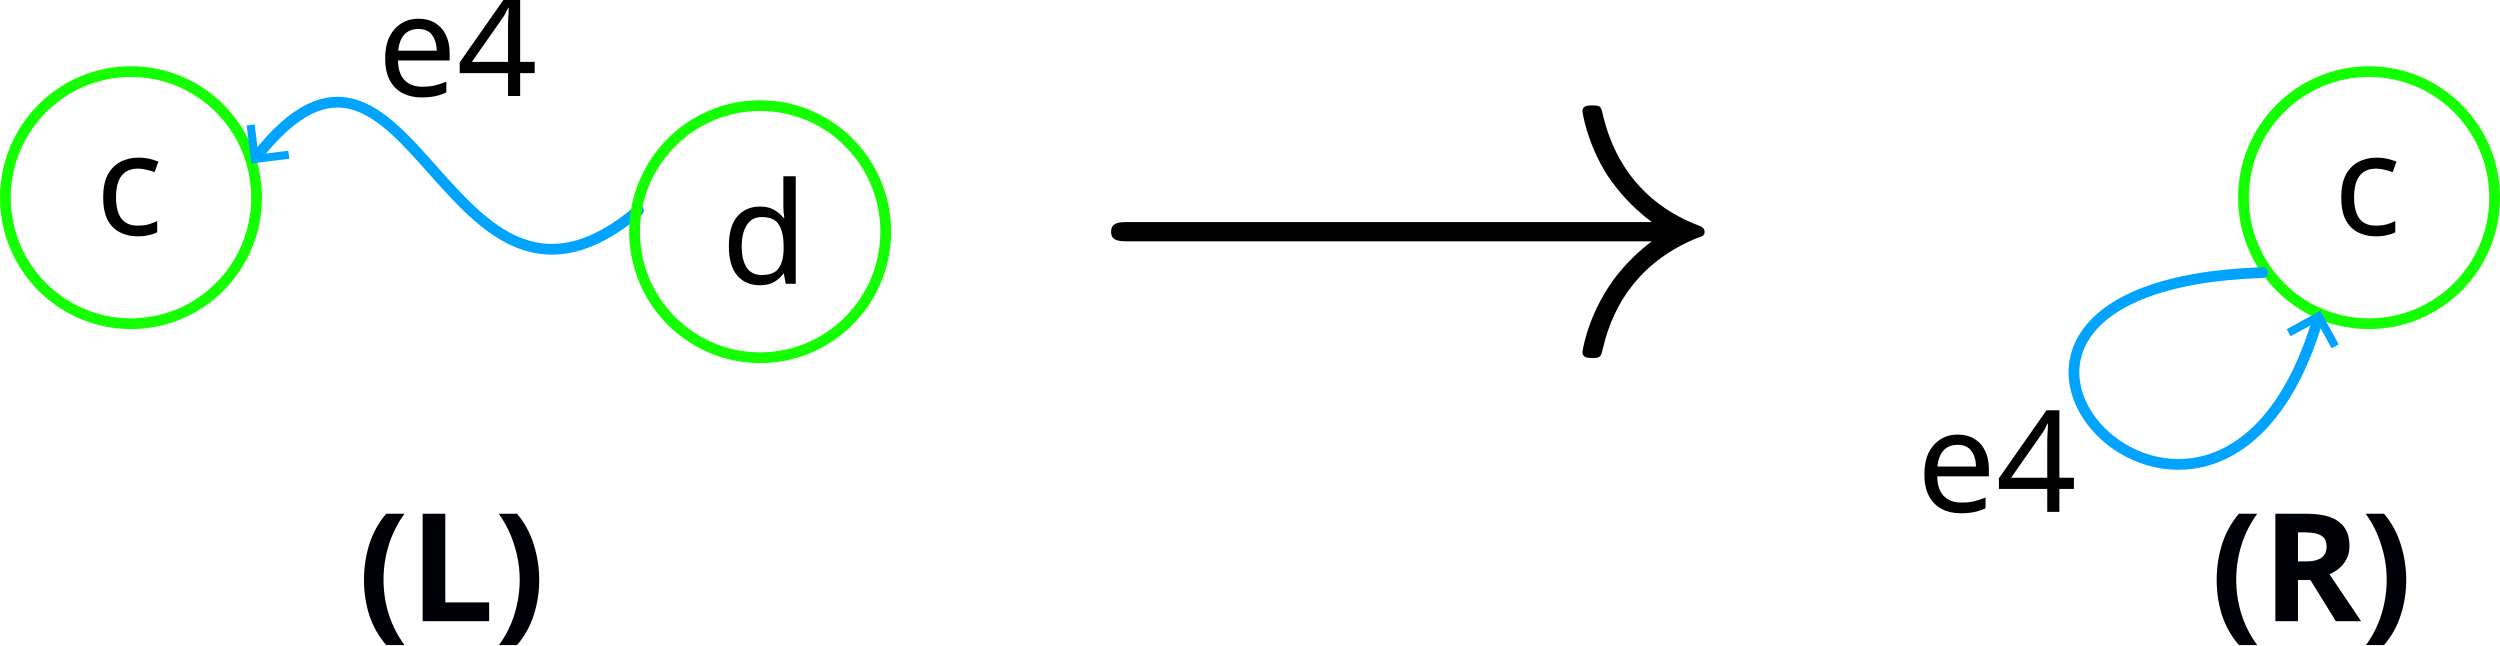
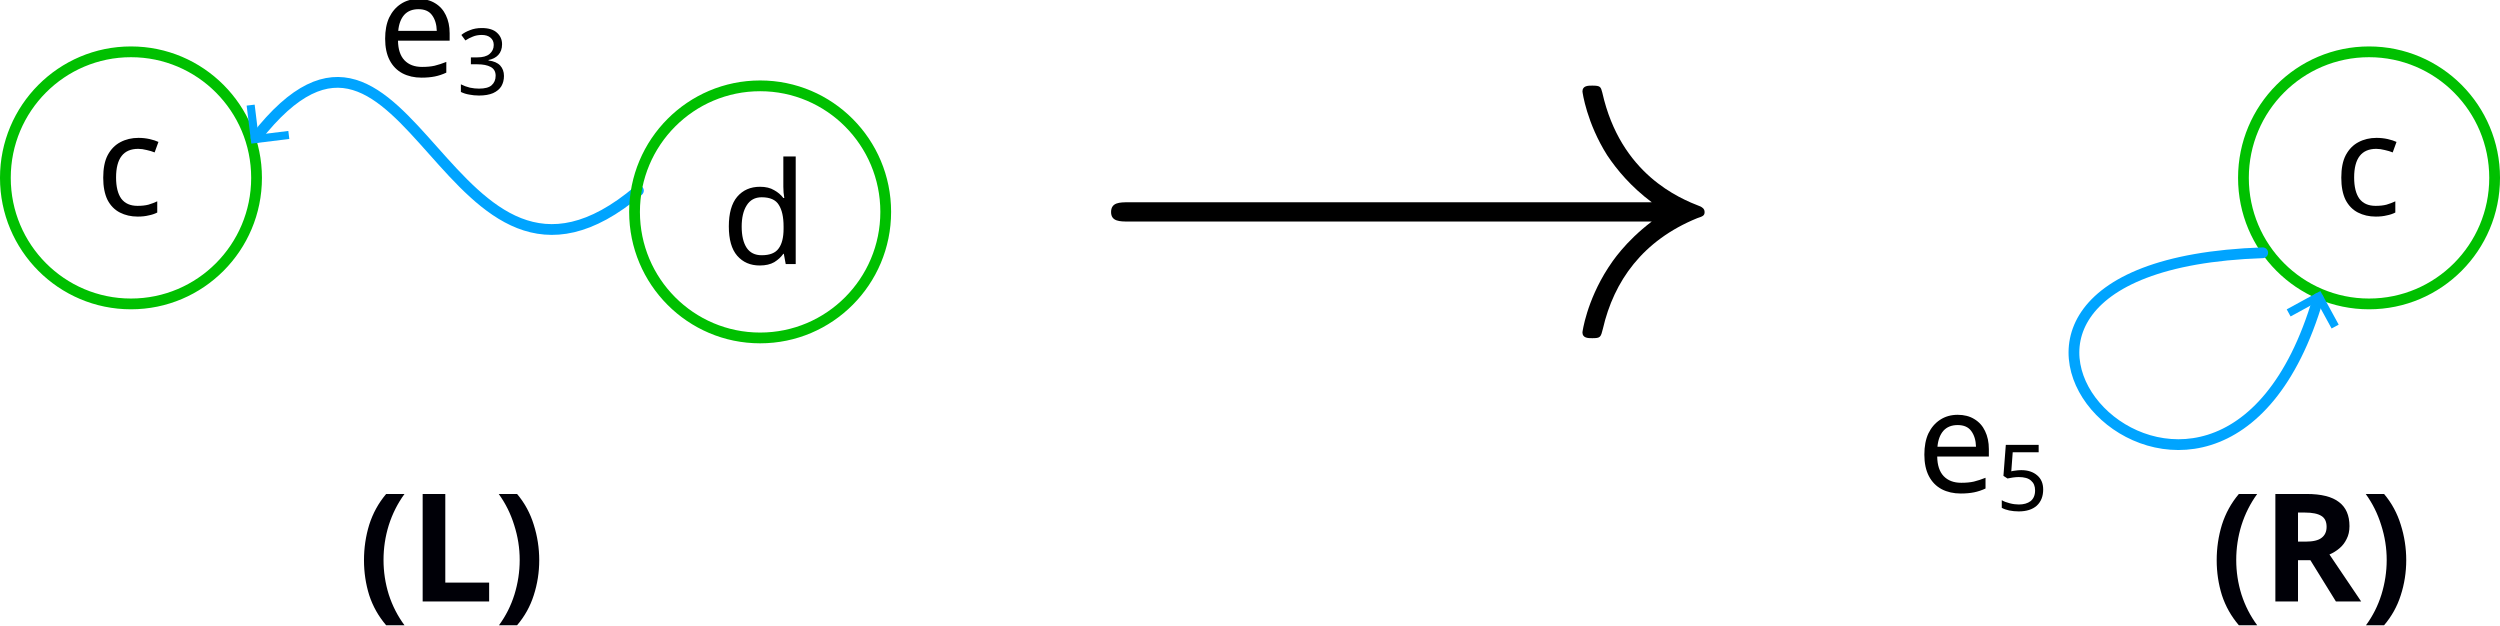
- <svg xmlns="http://www.w3.org/2000/svg" width="163.944mm" height="42.309mm" viewBox="0 0 163.944 42.309" version="1.1" id="svg1">
+ <svg xmlns="http://www.w3.org/2000/svg" width="163.944mm" height="41.011mm" viewBox="0 0 163.944 41.011" version="1.1" id="svg1">
  <defs id="defs1">
    <marker style="overflow:visible" id="ArrowWide-9" refX="0" refY="0" orient="auto-start-reverse" markerWidth="0.75" markerHeight="1" viewBox="0 0 1 1" preserveAspectRatio="xMidYMid">
      <path style="fill:none;stroke:context-stroke;stroke-width:1;stroke-linecap:butt" d="M 3,-3 0,0 3,3" transform="rotate(180,0.125,0)" id="path11-0" />
    </marker>
    <marker style="overflow:visible" id="ArrowWide-6-6" refX="0" refY="0" orient="auto-start-reverse" markerWidth="0.75" markerHeight="1" viewBox="0 0 1 1" preserveAspectRatio="xMidYMid">
      <path style="fill:none;stroke:context-stroke;stroke-width:1;stroke-linecap:butt" d="M 3,-3 0,0 3,3" transform="rotate(180,0.125,0)" id="path11-8-2" />
    </marker>
  </defs>
-   <g id="layer1" transform="translate(61.9125,-127)">
+   <g id="layer1" transform="translate(61.9125,-128.2978)">
    <path d="m 46.406,142.824 c -1.762,1.342 -2.603,2.644 -2.864,3.044 -1.422,2.203 -1.682,4.206 -1.682,4.226 0,0.381 0.38,0.381 0.641,0.381 0.541,0 0.561,-0.06 0.701,-0.621 0.721,-3.124 2.603,-5.788 6.188,-7.25 0.38,-0.12 0.481,-0.18 0.481,-0.401 0,-0.24 -0.2,-0.32 -0.26,-0.36 -1.402,-0.541 -5.247,-2.123 -6.448,-7.47 -0.1,-0.381 -0.12,-0.461 -0.661,-0.461 -0.26,0 -0.641,0 -0.641,0.381 0,0.06 0.28,2.063 1.622,4.186 0.641,0.961 1.562,2.063 2.924,3.084 H 12.09 c -0.561,0 -1.141,0 -1.141,0.641 0,0.621 0.581,0.621 1.141,0.621 z" id="path43" style="fill:#000000;fill-opacity:1;stroke-width:0.353" />
-     <g id="g3">
-       <text xml:space="preserve" style="font-style:normal;font-variant:normal;font-weight:bold;font-stretch:normal;font-size:9.878px;font-family:'Fira Sans';-inkscape-font-specification:'Fira Sans, Bold';font-variant-ligatures:normal;font-variant-caps:normal;font-variant-numeric:normal;font-variant-east-asian:normal;fill:#000007;fill-opacity:1;stroke:none;stroke-width:1.652;stroke-linecap:round;stroke-linejoin:round;stroke-dasharray:none;stroke-dashoffset:0;stroke-opacity:1" x="83.064" y="167.738" id="text8-2">
-         <tspan id="tspan8-0" style="font-style:normal;font-variant:normal;font-weight:bold;font-stretch:normal;font-size:9.878px;font-family:'Fira Sans';-inkscape-font-specification:'Fira Sans, Bold';font-variant-ligatures:normal;font-variant-caps:normal;font-variant-numeric:normal;font-variant-east-asian:normal;fill:#000007;fill-opacity:1;stroke:none;stroke-width:1.652" x="83.064" y="167.738">(R)</tspan>
-       </text>
-       <g id="g9" transform="translate(-184.8386,67.77486)">
-         <text xml:space="preserve" style="font-style:normal;font-variant:normal;font-weight:normal;font-stretch:normal;font-size:9.26px;font-family:'Fira Sans';-inkscape-font-specification:'Fira Sans, Normal';font-variant-ligatures:normal;font-variant-caps:normal;font-variant-numeric:normal;font-variant-east-asian:normal;fill:#000000;fill-opacity:1;stroke:none;stroke-width:1.161;stroke-linecap:round;stroke-linejoin:round;stroke-opacity:1" x="276.244" y="74.55" id="text15-1" transform="scale(0.9989224,1.001079)">
-           <tspan id="tspan15-3" style="font-style:normal;font-variant:normal;font-weight:normal;font-stretch:normal;font-size:9.26px;font-family:'Fira Sans';-inkscape-font-specification:'Fira Sans, Normal';font-variant-ligatures:normal;font-variant-caps:normal;font-variant-numeric:normal;font-variant-east-asian:normal;fill:#000000;fill-opacity:1;stroke:none;stroke-width:1.161" x="276.244" y="74.55">c</tspan>
-         </text>
-         <ellipse style="fill:none;fill-opacity:1;stroke:#14ff00;stroke-width:0.706;stroke-linecap:round;stroke-linejoin:round;stroke-dasharray:none;stroke-opacity:1" id="path1-5-1" cx="278.282" cy="72.188" rx="8.236" ry="8.266" />
-         <path style="fill:none;fill-opacity:1;stroke:#00a4ff;stroke-width:0.706;stroke-linecap:round;stroke-linejoin:round;stroke-dasharray:none;stroke-opacity:1;marker-end:url(#ArrowWide-9)" d="m 271.308,77.099 c -26.6,0.904 -3.061,25.788 3.637,2.994" id="path12-1" />
-         <text xml:space="preserve" style="font-size:9.26px;font-family:'Fira Sans';-inkscape-font-specification:'Fira Sans, Normal';fill:#000000;fill-opacity:1;stroke:none;stroke-width:3.528;stroke-linecap:round;stroke-linejoin:round;stroke-opacity:1" x="248.874" y="92.693" id="text1-68-9-0" transform="scale(0.9989224,1.001079)">
-           <tspan id="tspan1-9-0-3" style="fill:#000000;fill-opacity:1;stroke:none;stroke-width:3.528" x="248.874" y="92.693">e4</tspan>
-         </text>
-       </g>
-     </g>
-     <g id="g4">
-       <text xml:space="preserve" style="font-style:normal;font-variant:normal;font-weight:bold;font-stretch:normal;font-size:9.878px;font-family:'Fira Sans';-inkscape-font-specification:'Fira Sans, Bold';font-variant-ligatures:normal;font-variant-caps:normal;font-variant-numeric:normal;font-variant-east-asian:normal;fill:#000007;fill-opacity:1;stroke:none;stroke-width:1.652;stroke-linecap:round;stroke-linejoin:round;stroke-dasharray:none;stroke-dashoffset:0;stroke-opacity:1" x="-38.433" y="167.738" id="text7-1">
-         <tspan id="tspan7-0" style="font-style:normal;font-variant:normal;font-weight:bold;font-stretch:normal;font-size:9.878px;font-family:'Fira Sans';-inkscape-font-specification:'Fira Sans, Bold';font-variant-ligatures:normal;font-variant-caps:normal;font-variant-numeric:normal;font-variant-east-asian:normal;fill:#000007;fill-opacity:1;stroke:none;stroke-width:1.652" x="-38.433" y="167.738">(L)</tspan>
-       </text>
-       <g id="g1">
-         <text xml:space="preserve" style="font-size:9.26px;font-family:'Fira Sans';-inkscape-font-specification:'Fira Sans, Normal';fill:#000000;fill-opacity:1;stroke:none;stroke-width:3.528;stroke-linecap:round;stroke-linejoin:round;stroke-opacity:1" x="-37.211" y="133.151" id="text1-68-8" transform="scale(0.9989224,1.001079)">
-           <tspan id="tspan1-9-6" style="fill:#000000;fill-opacity:1;stroke:none;stroke-width:3.528" x="-37.211" y="133.151">e4</tspan>
-         </text>
-         <g id="g2" transform="translate(-34.0094,56.92625)">
-           <text xml:space="preserve" style="font-style:normal;font-variant:normal;font-weight:normal;font-stretch:normal;font-size:9.26px;font-family:'Fira Sans';-inkscape-font-specification:'Fira Sans, Normal';font-variant-ligatures:normal;font-variant-caps:normal;font-variant-numeric:normal;font-variant-east-asian:normal;fill:#000000;fill-opacity:1;stroke:none;stroke-width:1.161;stroke-linecap:round;stroke-linejoin:round;stroke-opacity:1" x="-21.674" y="85.387" id="text15-9-2" transform="scale(0.9989224,1.001079)">
-             <tspan id="tspan15-1-8" style="font-style:normal;font-variant:normal;font-weight:normal;font-stretch:normal;font-size:9.26px;font-family:'Fira Sans';-inkscape-font-specification:'Fira Sans, Normal';font-variant-ligatures:normal;font-variant-caps:normal;font-variant-numeric:normal;font-variant-east-asian:normal;fill:#000000;fill-opacity:1;stroke:none;stroke-width:1.161" x="-21.674" y="85.387">c</tspan>
-           </text>
-           <ellipse style="fill:none;fill-opacity:1;stroke:#14ff00;stroke-width:0.706;stroke-linecap:round;stroke-linejoin:round;stroke-dasharray:none;stroke-opacity:1" id="path1-5-4-4" cx="-19.315" cy="83.036" rx="8.236" ry="8.266" />
-         </g>
-         <path style="fill:none;fill-opacity:1;stroke:#00a4ff;stroke-width:0.706;stroke-linecap:round;stroke-linejoin:round;stroke-dasharray:none;stroke-opacity:1;marker-end:url(#ArrowWide-6-6)" d="m -20.048,140.799 c -12.644,10.689 -14.878,-16.519 -25.073,-3.482" id="path6-8-7" />
-         <g id="g5" transform="translate(20.74143,103.8294)">
-           <ellipse style="fill:none;fill-opacity:1;stroke:#14ff00;stroke-width:0.706;stroke-linecap:round;stroke-linejoin:round;stroke-dasharray:none;stroke-opacity:1" id="path1-0-9-2" cx="-32.806" cy="38.363" rx="8.236" ry="8.266" />
-           <text xml:space="preserve" style="font-style:normal;font-variant:normal;font-weight:normal;font-stretch:normal;font-size:9.26px;font-family:'Fira Sans';-inkscape-font-specification:'Fira Sans, Normal';font-variant-ligatures:normal;font-variant-caps:normal;font-variant-numeric:normal;font-variant-east-asian:normal;fill:#000000;fill-opacity:1;stroke:none;stroke-width:1.161;stroke-linecap:round;stroke-linejoin:round;stroke-opacity:1" x="-35.411" y="41.739" id="text16-0-4" transform="scale(0.9989224,1.001079)">
-             <tspan id="tspan16-6-06" style="font-style:normal;font-variant:normal;font-weight:normal;font-stretch:normal;font-size:9.26px;font-family:'Fira Sans';-inkscape-font-specification:'Fira Sans, Normal';font-variant-ligatures:normal;font-variant-caps:normal;font-variant-numeric:normal;font-variant-east-asian:normal;fill:#000000;fill-opacity:1;stroke:none;stroke-width:1.161" x="-35.411" y="41.739">d</tspan>
-           </text>
-         </g>
-       </g>
-     </g>
+     <text xml:space="preserve" style="font-style:normal;font-variant:normal;font-weight:bold;font-stretch:normal;font-size:9.878px;font-family:'Fira Sans';-inkscape-font-specification:'Fira Sans, Bold';font-variant-ligatures:normal;font-variant-caps:normal;font-variant-numeric:normal;font-variant-east-asian:normal;fill:#000007;fill-opacity:1;stroke:none;stroke-width:1.652;stroke-linecap:round;stroke-linejoin:round;stroke-dasharray:none;stroke-dashoffset:0;stroke-opacity:1" x="83.064" y="167.738" id="text8-2">
+       <tspan id="tspan8-0" style="font-style:normal;font-variant:normal;font-weight:bold;font-stretch:normal;font-size:9.878px;font-family:'Fira Sans';-inkscape-font-specification:'Fira Sans, Bold';font-variant-ligatures:normal;font-variant-caps:normal;font-variant-numeric:normal;font-variant-east-asian:normal;fill:#000007;fill-opacity:1;stroke:none;stroke-width:1.652" x="83.064" y="167.738">(R)</tspan>
+     </text>
+     <text xml:space="preserve" style="font-style:normal;font-variant:normal;font-weight:normal;font-stretch:normal;font-size:9.26px;font-family:'Fira Sans';-inkscape-font-specification:'Fira Sans, Normal';font-variant-ligatures:normal;font-variant-caps:normal;font-variant-numeric:normal;font-variant-east-asian:normal;fill:#000000;fill-opacity:1;stroke:none;stroke-width:1.161;stroke-linecap:round;stroke-linejoin:round;stroke-opacity:1" x="91.206" y="142.252" id="text15-1" transform="scale(0.9989224,1.001079)">
+       <tspan id="tspan15-3" style="font-style:normal;font-variant:normal;font-weight:normal;font-stretch:normal;font-size:9.26px;font-family:'Fira Sans';-inkscape-font-specification:'Fira Sans, Normal';font-variant-ligatures:normal;font-variant-caps:normal;font-variant-numeric:normal;font-variant-east-asian:normal;fill:#000000;fill-opacity:1;stroke:none;stroke-width:1.161" x="91.206" y="142.252">c</tspan>
+     </text>
+     <ellipse style="fill:none;fill-opacity:1;stroke:#00c000;stroke-width:0.706;stroke-linecap:round;stroke-linejoin:round;stroke-dasharray:none;stroke-opacity:1" id="path1-5-1" cx="93.443" cy="139.962" rx="8.236" ry="8.266" />
+     <path style="fill:none;fill-opacity:1;stroke:#00a4ff;stroke-width:0.706;stroke-linecap:round;stroke-linejoin:round;stroke-dasharray:none;stroke-opacity:1;marker-end:url(#ArrowWide-9)" d="m 86.47,144.874 c -26.6,0.904 -3.061,25.788 3.637,2.994" id="path12-1" />
+     <text xml:space="preserve" style="font-size:9.26px;font-family:'Fira Sans';-inkscape-font-specification:'Fira Sans, Normal';fill:#000000;fill-opacity:1;stroke:none;stroke-width:3.528;stroke-linecap:round;stroke-linejoin:round;stroke-opacity:1" x="63.836" y="160.395" id="text1-68-9-0" transform="scale(0.9989224,1.001079)">
+       <tspan id="tspan1-9-0-3" style="fill:#000000;fill-opacity:1;stroke:none;stroke-width:3.528" x="63.836" y="160.395">e<tspan style="font-size:65%;baseline-shift:sub" id="tspan2">5</tspan>
+       </tspan>
+     </text>
+     <text xml:space="preserve" style="font-style:normal;font-variant:normal;font-weight:bold;font-stretch:normal;font-size:9.878px;font-family:'Fira Sans';-inkscape-font-specification:'Fira Sans, Bold';font-variant-ligatures:normal;font-variant-caps:normal;font-variant-numeric:normal;font-variant-east-asian:normal;fill:#000007;fill-opacity:1;stroke:none;stroke-width:1.652;stroke-linecap:round;stroke-linejoin:round;stroke-dasharray:none;stroke-dashoffset:0;stroke-opacity:1" x="-38.433" y="167.738" id="text7-1">
+       <tspan id="tspan7-0" style="font-style:normal;font-variant:normal;font-weight:bold;font-stretch:normal;font-size:9.878px;font-family:'Fira Sans';-inkscape-font-specification:'Fira Sans, Bold';font-variant-ligatures:normal;font-variant-caps:normal;font-variant-numeric:normal;font-variant-east-asian:normal;fill:#000007;fill-opacity:1;stroke:none;stroke-width:1.652" x="-38.433" y="167.738">(L)</tspan>
+     </text>
+     <text xml:space="preserve" style="font-size:9.26px;font-family:'Fira Sans';-inkscape-font-specification:'Fira Sans, Normal';fill:#000000;fill-opacity:1;stroke:none;stroke-width:3.528;stroke-linecap:round;stroke-linejoin:round;stroke-opacity:1" x="-37.211" y="133.151" id="text1-68-8" transform="scale(0.9989224,1.001079)">
+       <tspan id="tspan1-9-6" style="fill:#000000;fill-opacity:1;stroke:none;stroke-width:3.528" x="-37.211" y="133.151">e<tspan style="font-size:65%;baseline-shift:sub" id="tspan1">3</tspan>
+       </tspan>
+     </text>
+     <text xml:space="preserve" style="font-style:normal;font-variant:normal;font-weight:normal;font-stretch:normal;font-size:9.26px;font-family:'Fira Sans';-inkscape-font-specification:'Fira Sans, Normal';font-variant-ligatures:normal;font-variant-caps:normal;font-variant-numeric:normal;font-variant-east-asian:normal;fill:#000000;fill-opacity:1;stroke:none;stroke-width:1.161;stroke-linecap:round;stroke-linejoin:round;stroke-opacity:1" x="-55.72" y="142.252" id="text15-9-2" transform="scale(0.9989224,1.001079)">
+       <tspan id="tspan15-1-8" style="font-style:normal;font-variant:normal;font-weight:normal;font-stretch:normal;font-size:9.26px;font-family:'Fira Sans';-inkscape-font-specification:'Fira Sans, Normal';font-variant-ligatures:normal;font-variant-caps:normal;font-variant-numeric:normal;font-variant-east-asian:normal;fill:#000000;fill-opacity:1;stroke:none;stroke-width:1.161" x="-55.72" y="142.252">c</tspan>
+     </text>
+     <ellipse style="fill:none;fill-opacity:1;stroke:#00c000;stroke-width:0.706;stroke-linecap:round;stroke-linejoin:round;stroke-dasharray:none;stroke-opacity:1" id="path1-5-4-4" cx="-53.324" cy="139.962" rx="8.236" ry="8.266" />
+     <path style="fill:none;fill-opacity:1;stroke:#00a4ff;stroke-width:0.706;stroke-linecap:round;stroke-linejoin:round;stroke-dasharray:none;stroke-opacity:1;marker-end:url(#ArrowWide-6-6)" d="m -20.048,140.799 c -12.644,10.689 -14.878,-16.519 -25.073,-3.482" id="path6-8-7" />
+     <ellipse style="fill:none;fill-opacity:1;stroke:#00c000;stroke-width:0.706;stroke-linecap:round;stroke-linejoin:round;stroke-dasharray:none;stroke-opacity:1" id="path1-0-9-2" cx="-12.065" cy="142.193" rx="8.236" ry="8.266" />
+     <text xml:space="preserve" style="font-style:normal;font-variant:normal;font-weight:normal;font-stretch:normal;font-size:9.26px;font-family:'Fira Sans';-inkscape-font-specification:'Fira Sans, Normal';font-variant-ligatures:normal;font-variant-caps:normal;font-variant-numeric:normal;font-variant-east-asian:normal;fill:#000000;fill-opacity:1;stroke:none;stroke-width:1.161;stroke-linecap:round;stroke-linejoin:round;stroke-opacity:1" x="-14.648" y="145.456" id="text16-0-4" transform="scale(0.9989224,1.001079)">
+       <tspan id="tspan16-6-06" style="font-style:normal;font-variant:normal;font-weight:normal;font-stretch:normal;font-size:9.26px;font-family:'Fira Sans';-inkscape-font-specification:'Fira Sans, Normal';font-variant-ligatures:normal;font-variant-caps:normal;font-variant-numeric:normal;font-variant-east-asian:normal;fill:#000000;fill-opacity:1;stroke:none;stroke-width:1.161" x="-14.648" y="145.456">d</tspan>
+     </text>
  </g>
</svg>
